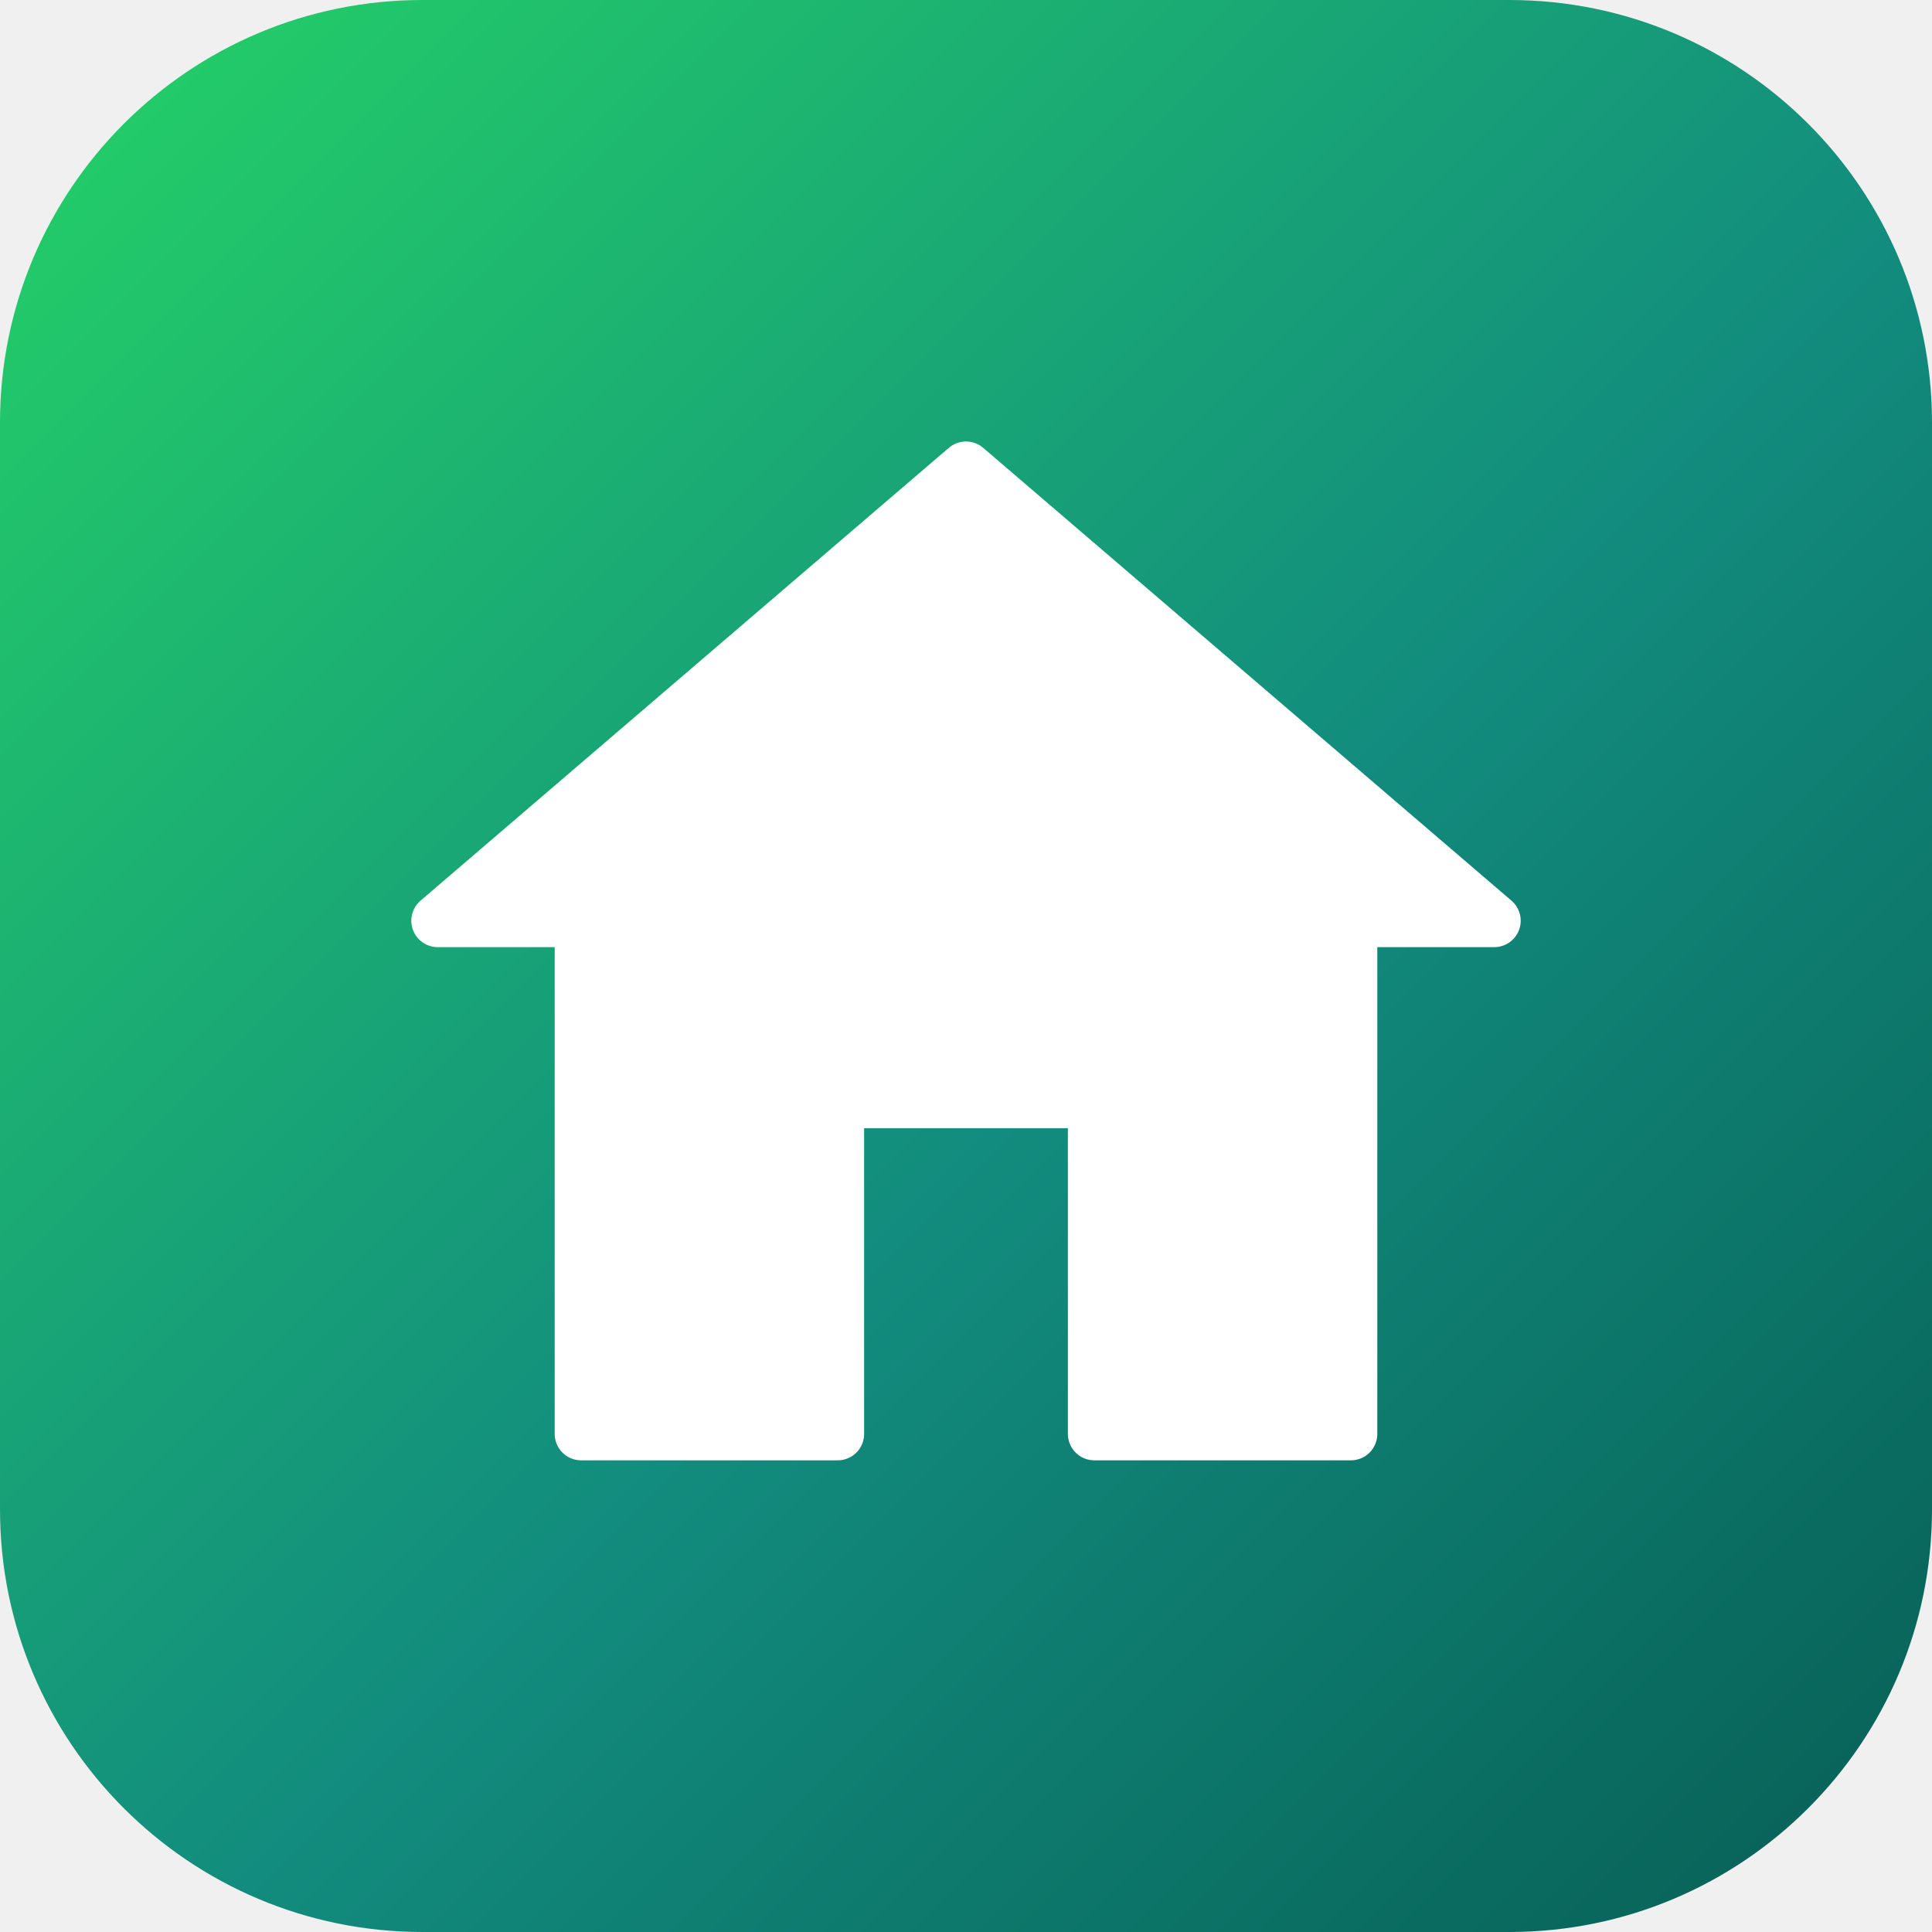
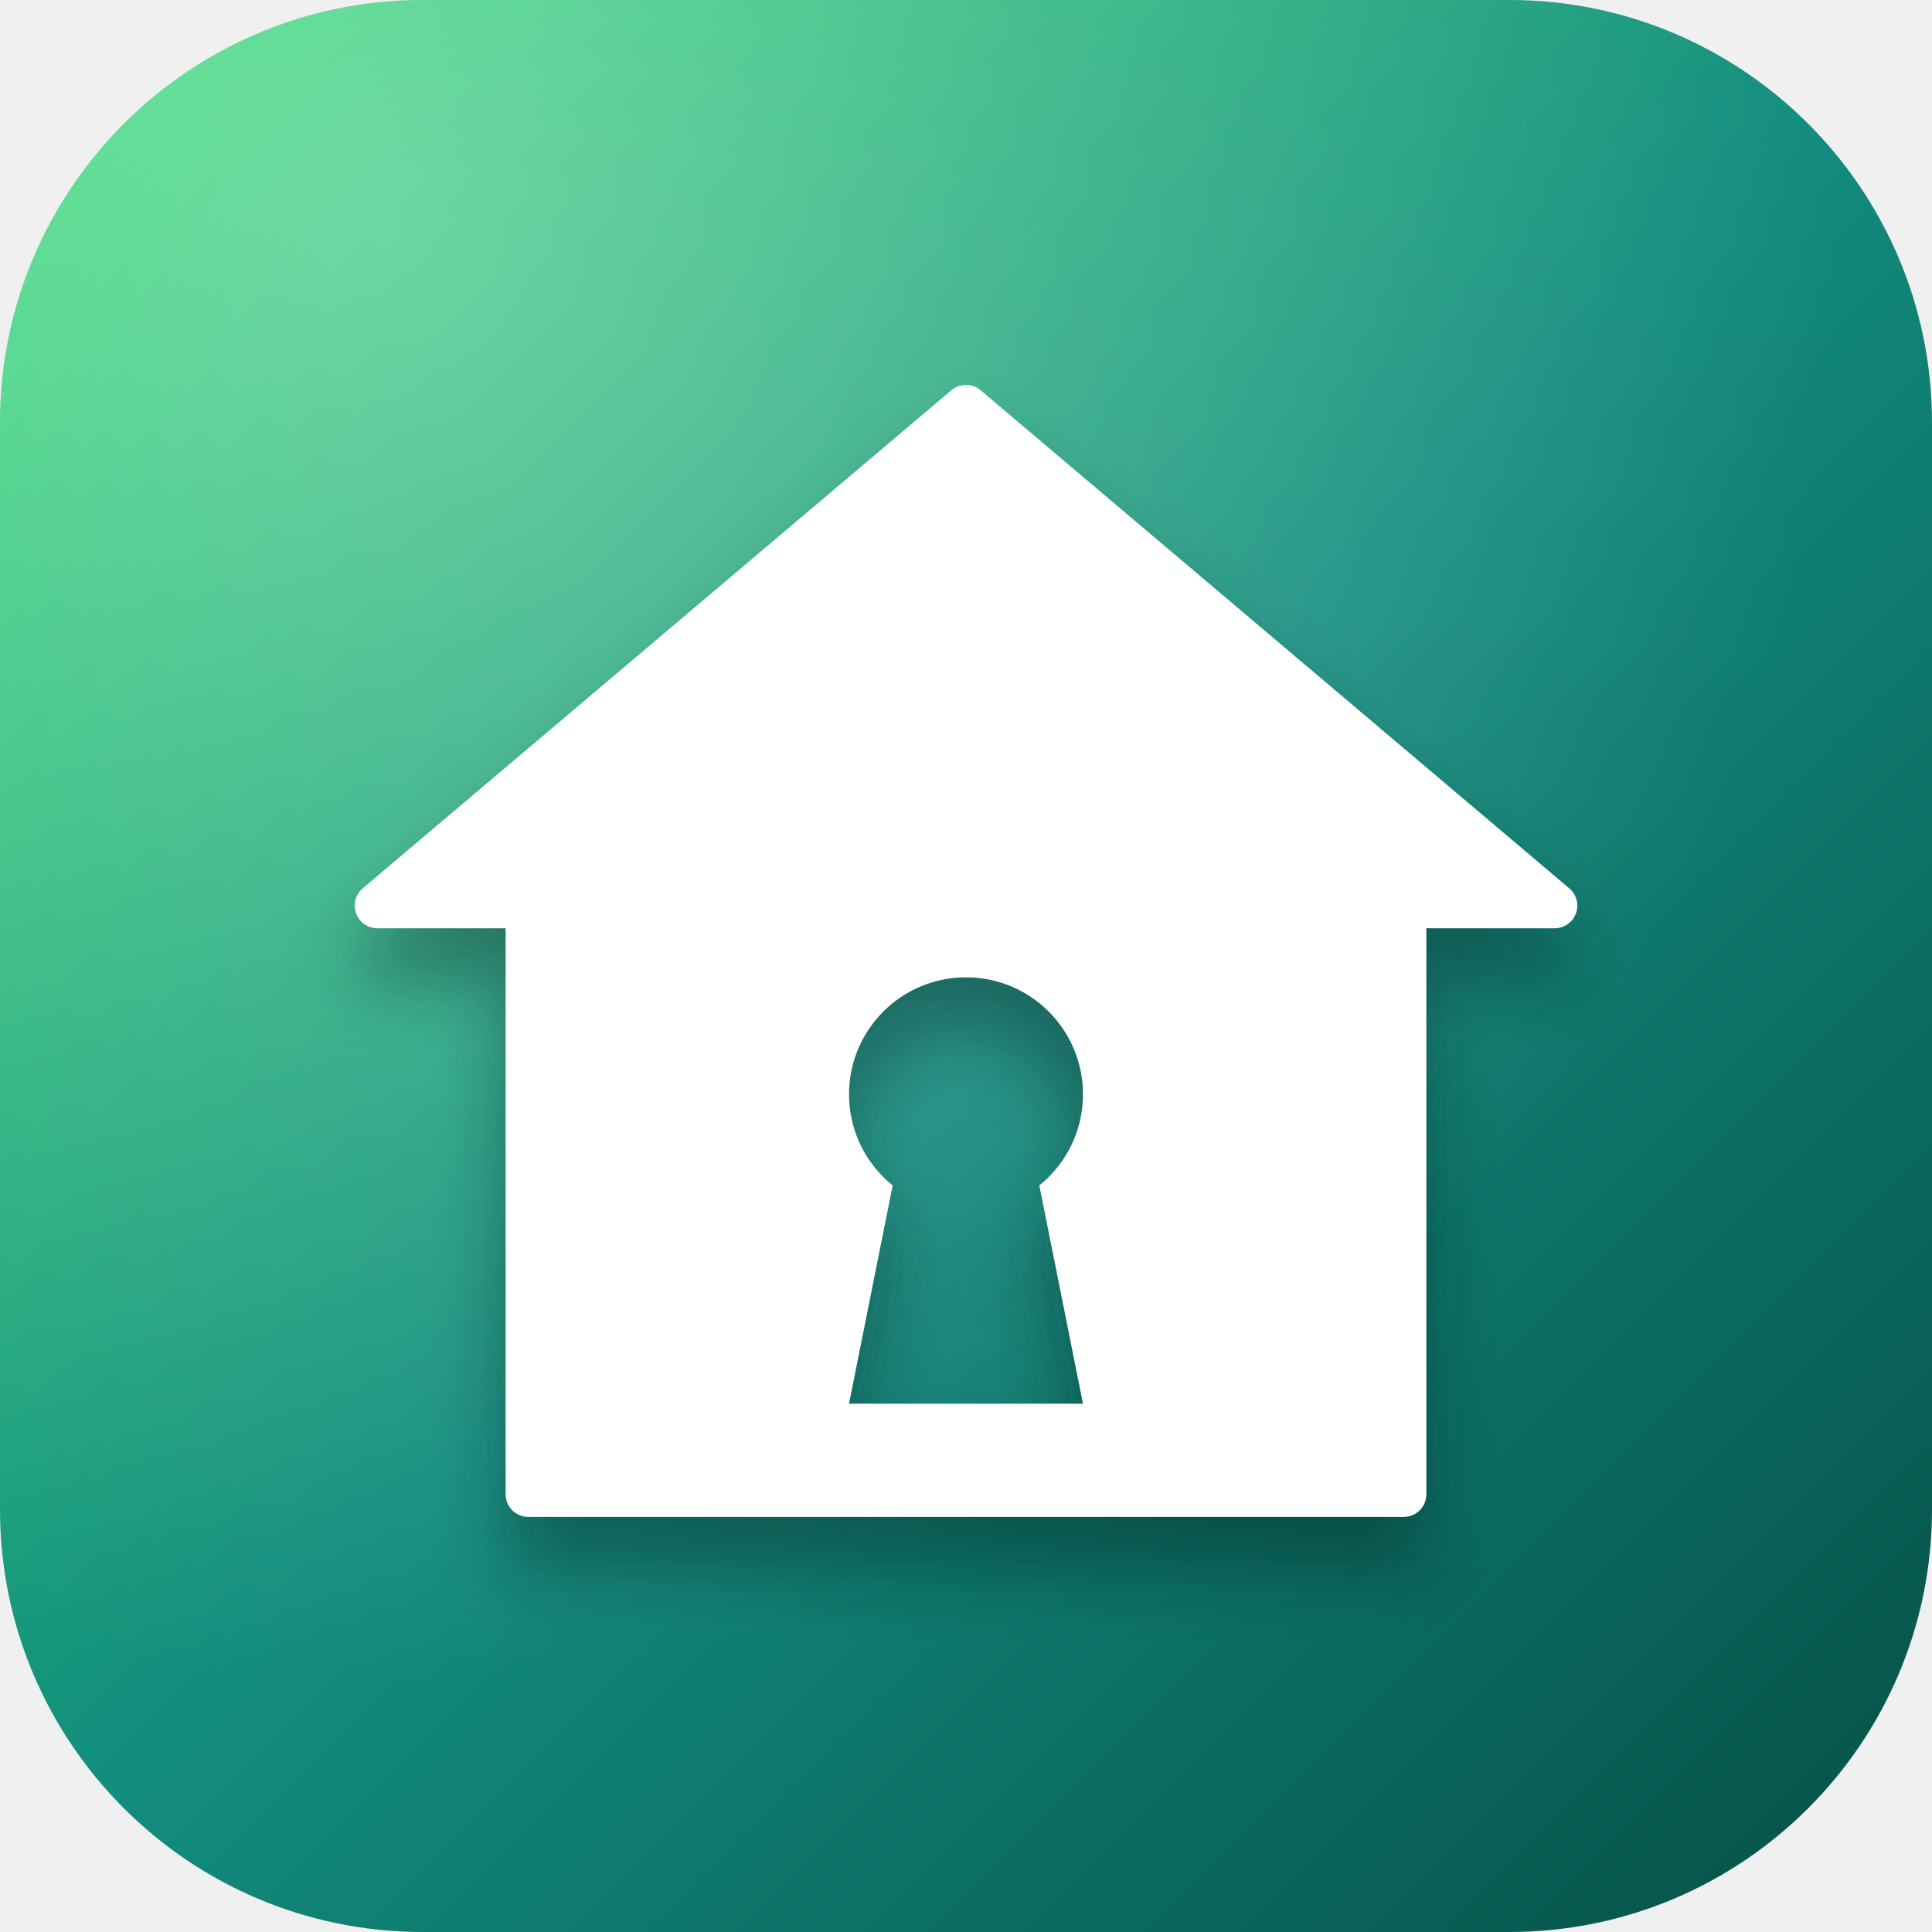
<svg xmlns="http://www.w3.org/2000/svg" viewBox="0 0 512 512">
  <defs>
    <linearGradient id="fond" x1="0" y1="0" x2="1" y2="1">
-       <stop offset="0" stop-color="#25D366" />
-       <stop offset="0.55" stop-color="#128C7E" />
-       <stop offset="1" stop-color="#075E54" />
+       <stop offset="0" stop-color="#2BDC6E" />
+       <stop offset="0.5" stop-color="#128C7E" />
+       <stop offset="1" stop-color="#064E46" />
    </linearGradient>
+     <radialGradient id="lumiere" cx="0.2" cy="0.12" r="0.75">
+       <stop offset="0" stop-color="#fff" stop-opacity="0.34" />
+       <stop offset="1" stop-color="#fff" stop-opacity="0" />
+     </radialGradient>
+     <filter id="ombre" x="-20%" y="-20%" width="140%" height="150%">
+       <feGaussianBlur stdDeviation="9" />
+     </filter>
+     <mask id="trou" maskUnits="userSpaceOnUse" x="0" y="0" width="512" height="512">
+       <rect width="512" height="512" fill="#fff" />
+       <circle cx="256" cy="290" r="31" fill="#000" />
+       <path d="M239 302 H273 L287 372 H225 Z" fill="#000" />
+     </mask>
  </defs>
  <rect width="512" height="512" rx="112" fill="url(#fond)" />
-   <path d="M256 124 L396 244 H358 V380 H290 V292 H222 V380 H154 V244 H116 Z" fill="#fff" stroke="#fff" stroke-width="14" stroke-linejoin="round" />
+   <rect width="512" height="512" rx="112" fill="url(#lumiere)" />
+   <g transform="translate(0 14)" filter="url(#ombre)" opacity="0.38">
+     <g mask="url(#trou)" fill="#021f1b" stroke="#021f1b">
+       <path d="M256 108 L412 240 H372 V396 H140 V240 H100 Z" stroke-width="12" stroke-linejoin="round" />
+     </g>
+   </g>
+   <g mask="url(#trou)" fill="#ffffff" stroke="#ffffff">
+     <path d="M256 108 L412 240 H372 V396 H140 V240 H100 Z" stroke-width="12" stroke-linejoin="round" />
+   </g>
</svg>
